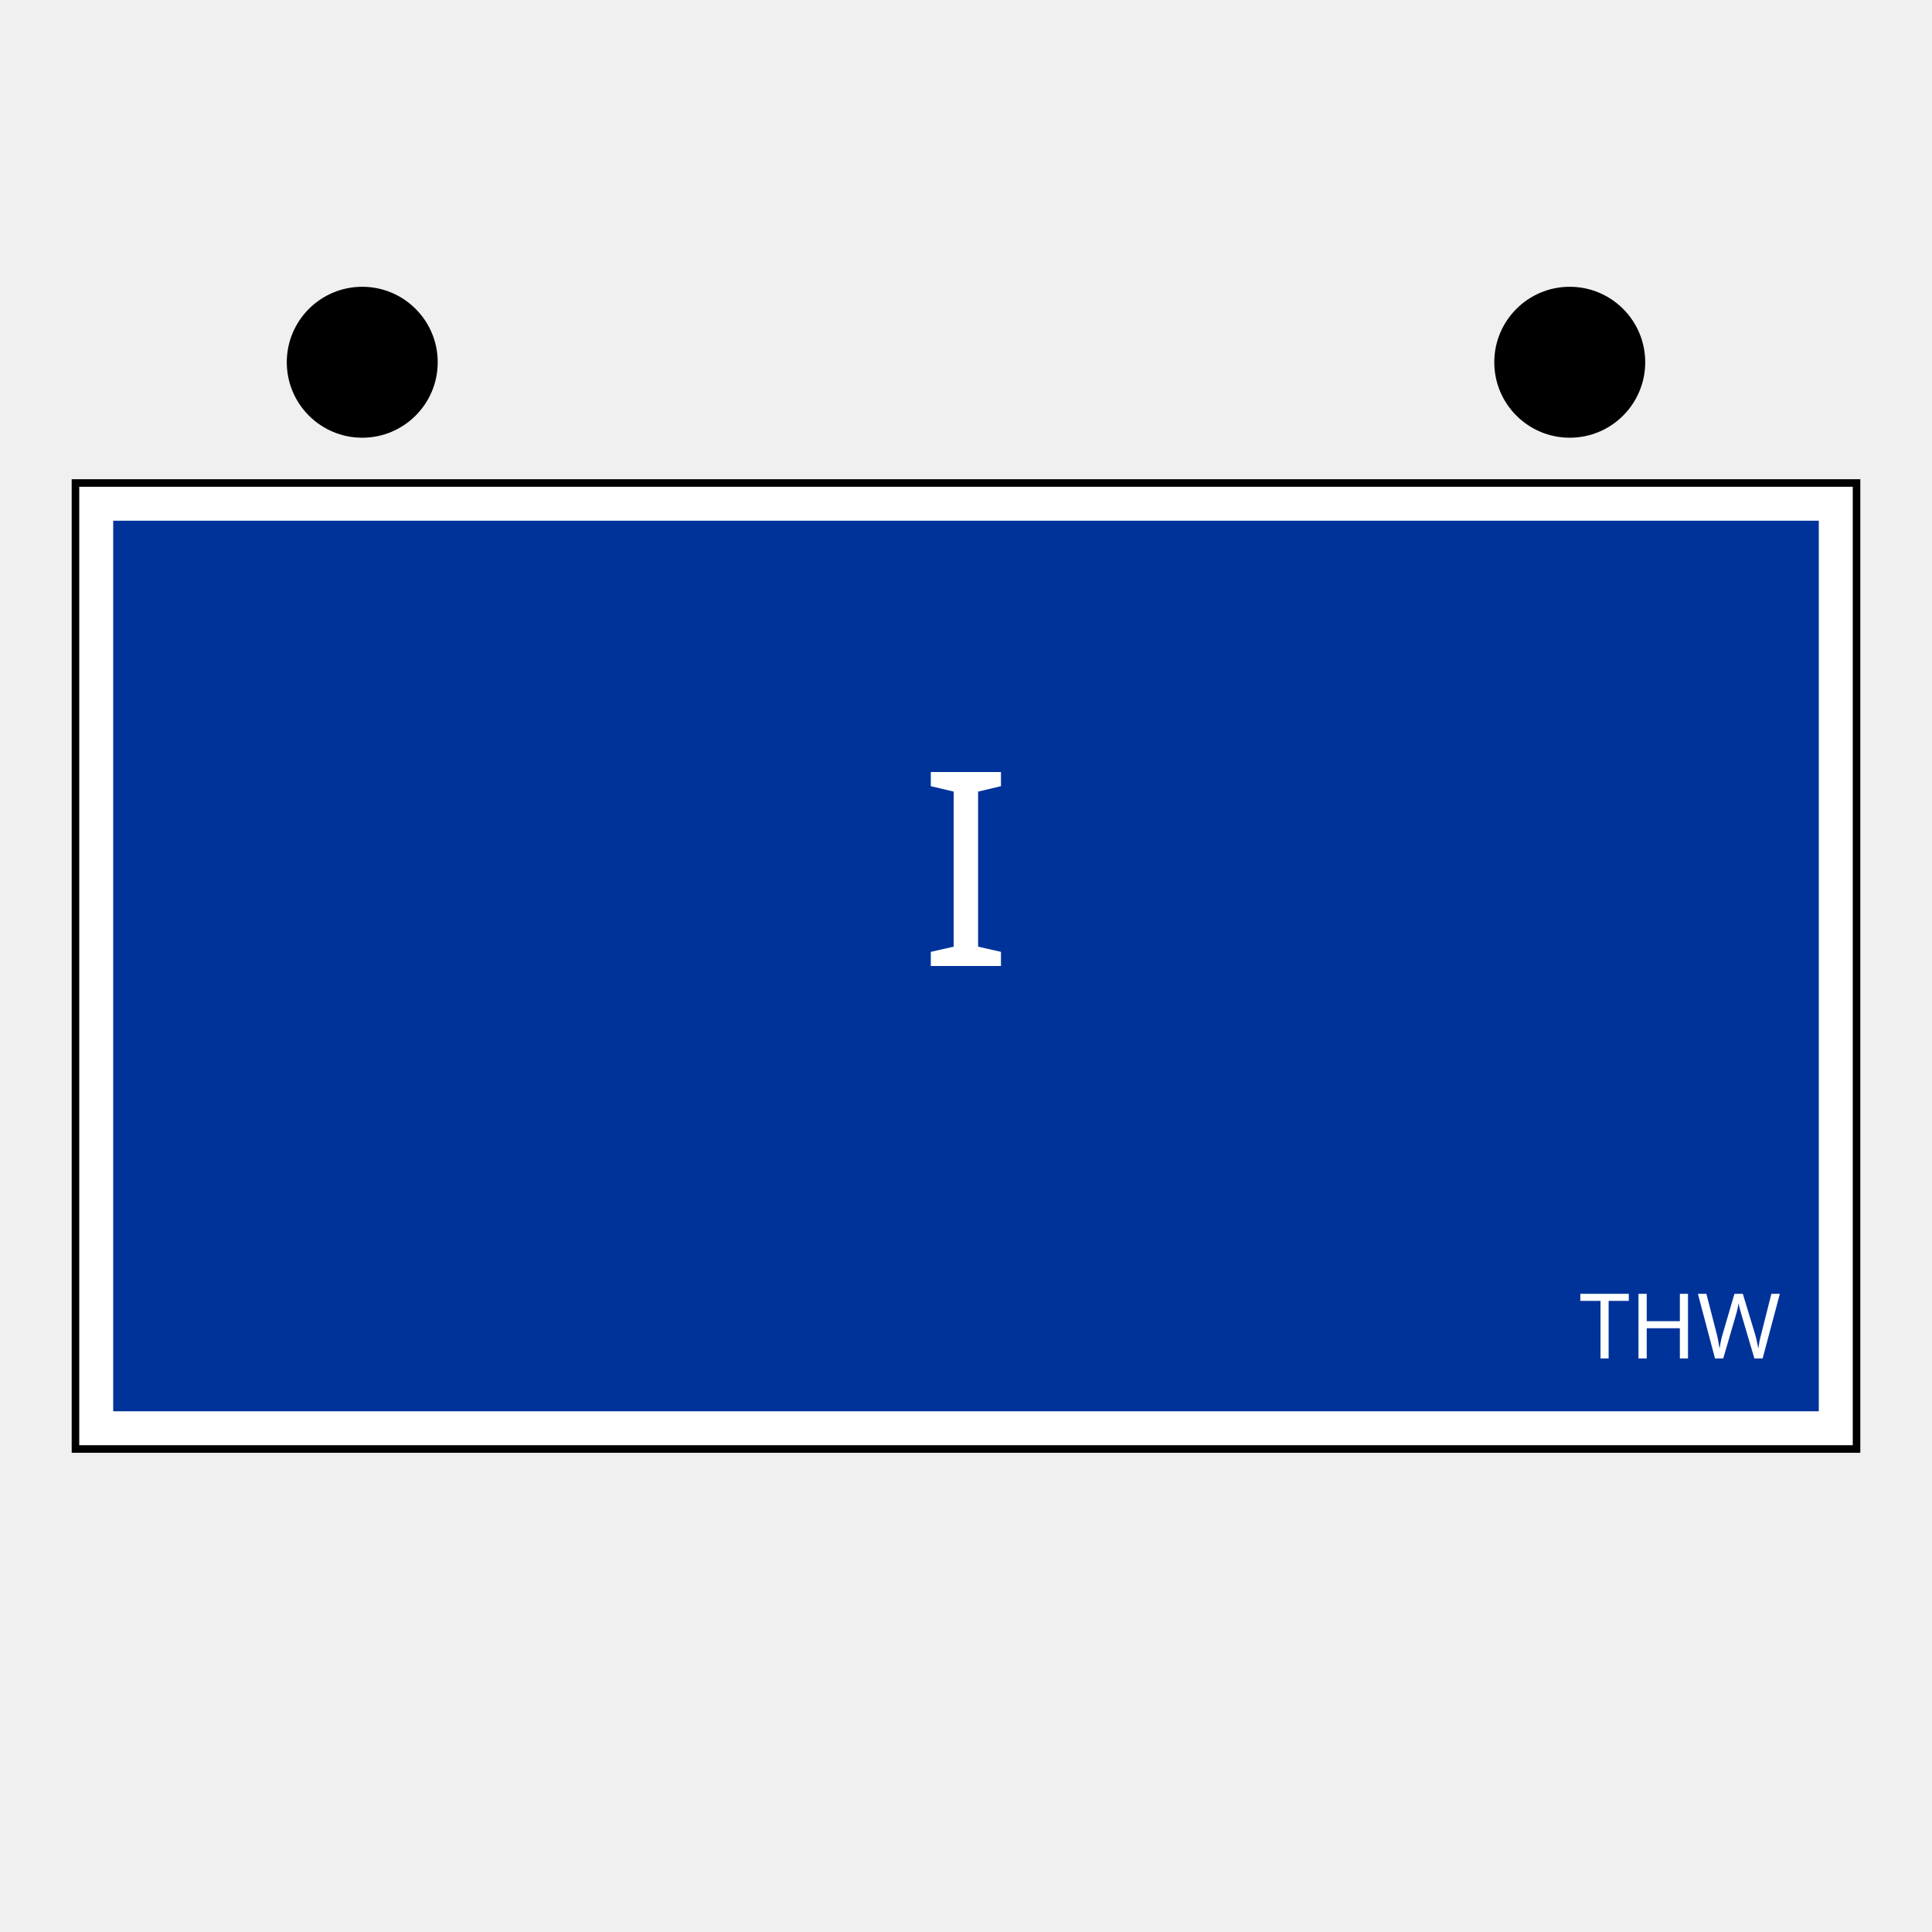
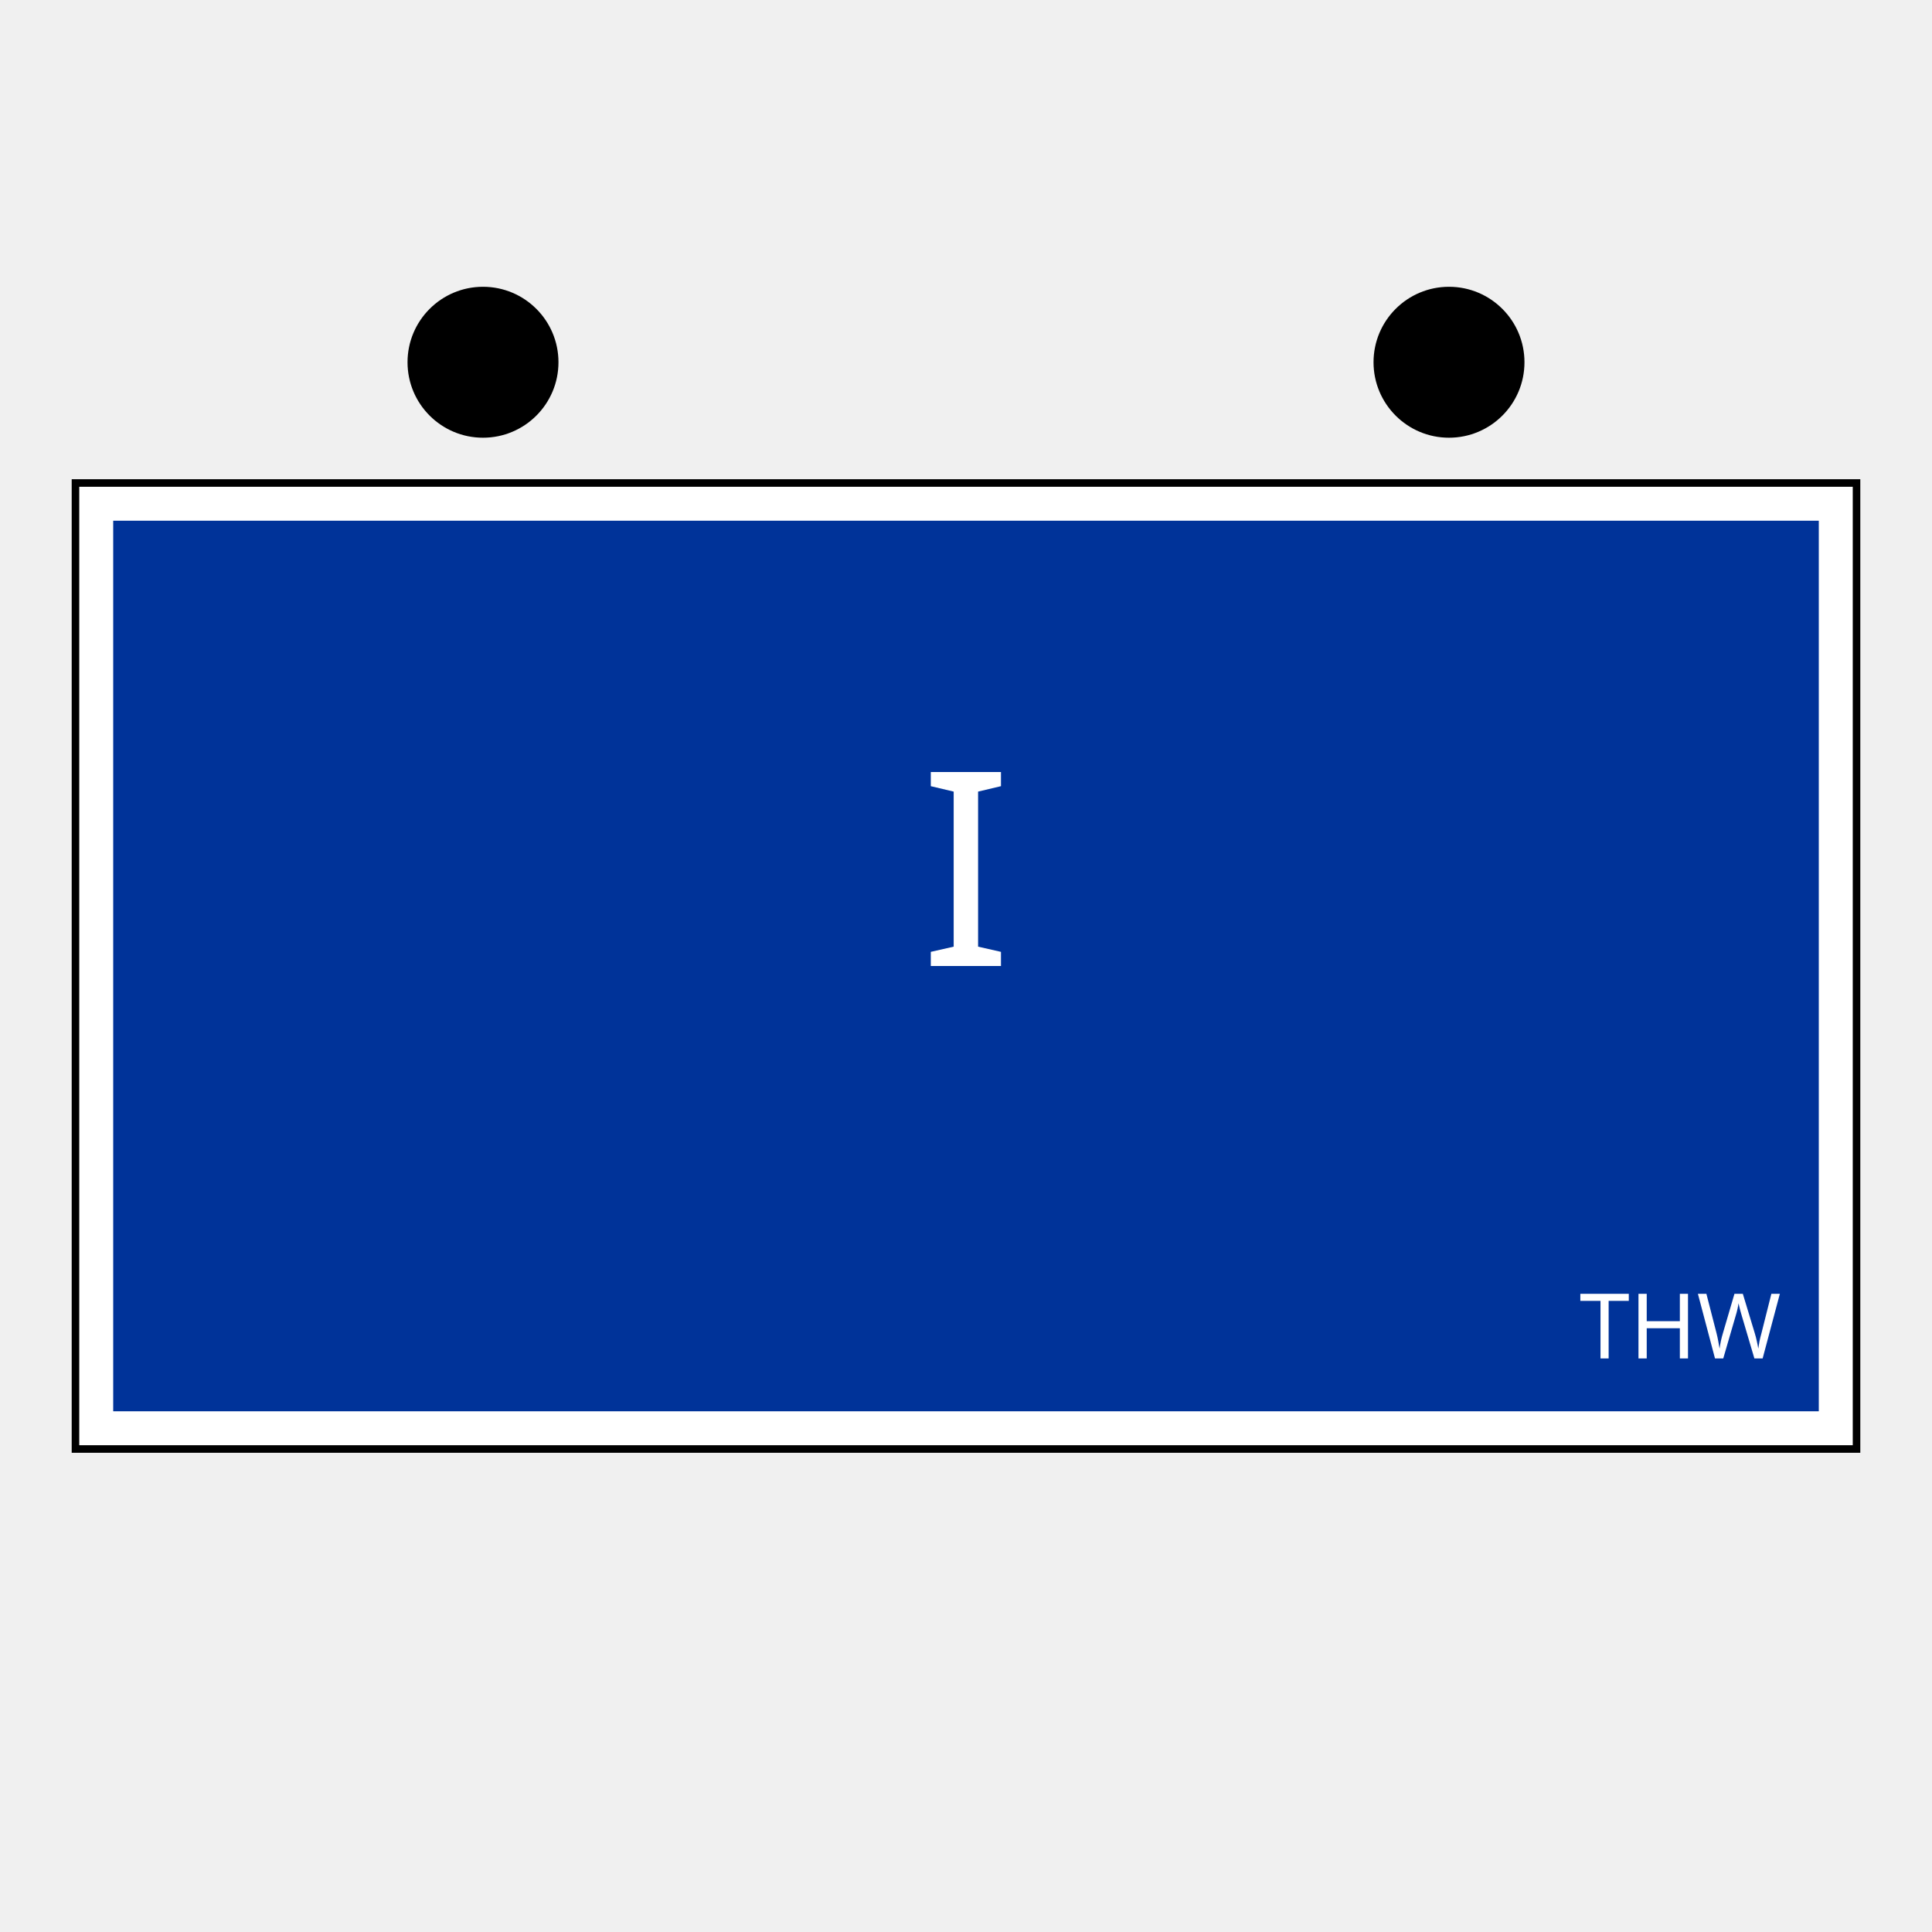
<svg xmlns="http://www.w3.org/2000/svg" version="1.1" width="256" height="256">
  <defs>
    <style type="text/css">
			@font-face {
				font-family: lubalin;
				src: url('LubalinGraphBoldBT.ttf');
			}
		</style>
    <clipPath id="symbol">
      <rect x="10" y="64" width="236" height="128" />
    </clipPath>
  </defs>
  <rect x="10" y="64" width="236" height="128" fill="#003399" stroke="#ffffff" stroke-width="10" clip-path="url(#symbol)" />
  <rect x="10" y="64" width="236" height="128" fill="none" stroke="#000000" stroke-width="1" />
-   <ellipse cx="48" cy="48" rx="10" ry="10" fill="#000000" />
-   <ellipse cx="208" cy="48" rx="10" ry="10" fill="#000000" />
+   <ellipse cx="64" cy="48" rx="10" ry="10" fill="#000000" />
+   <ellipse cx="192" cy="48" rx="10" ry="10" fill="#000000" />
  <text font-size="300%" fill="#ffffff" font-family="lubalin" alignment-baseline="central" text-anchor="middle" x="128" y="128">I</text>
  <text fill="#ffffff" font-family="lubalin" text-anchor="end" x="236" y="180">THW</text>
</svg>
